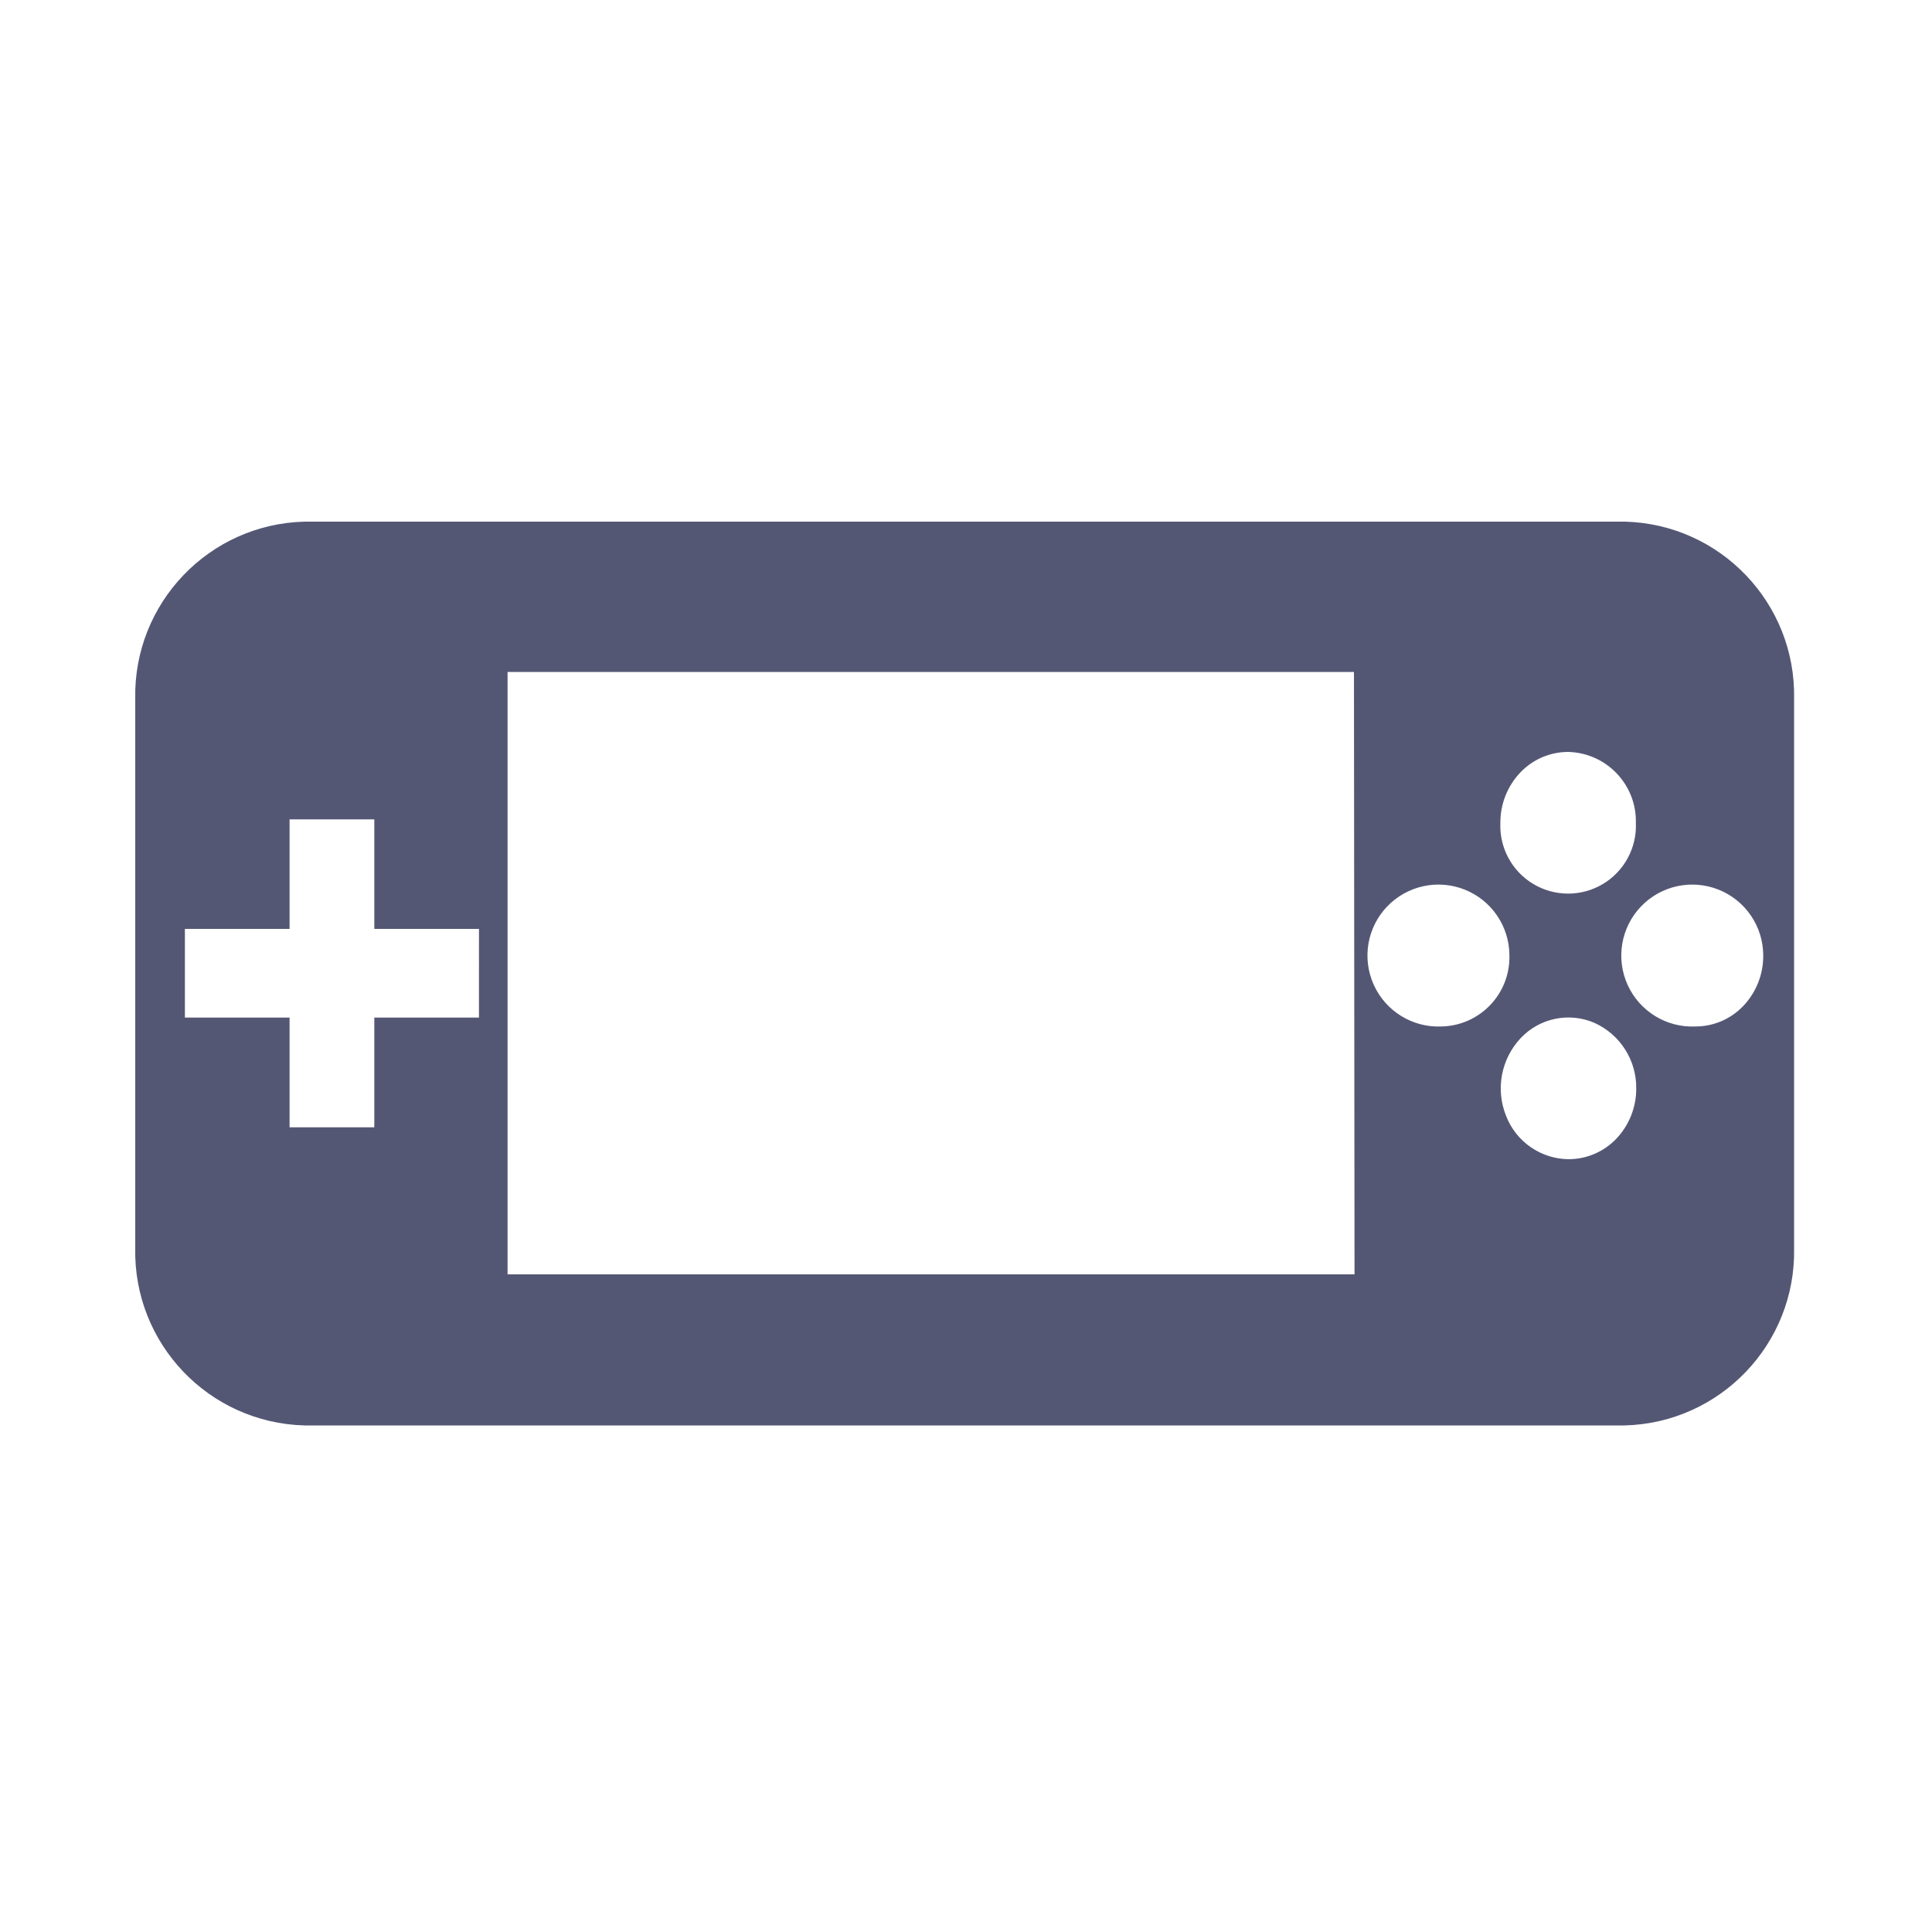
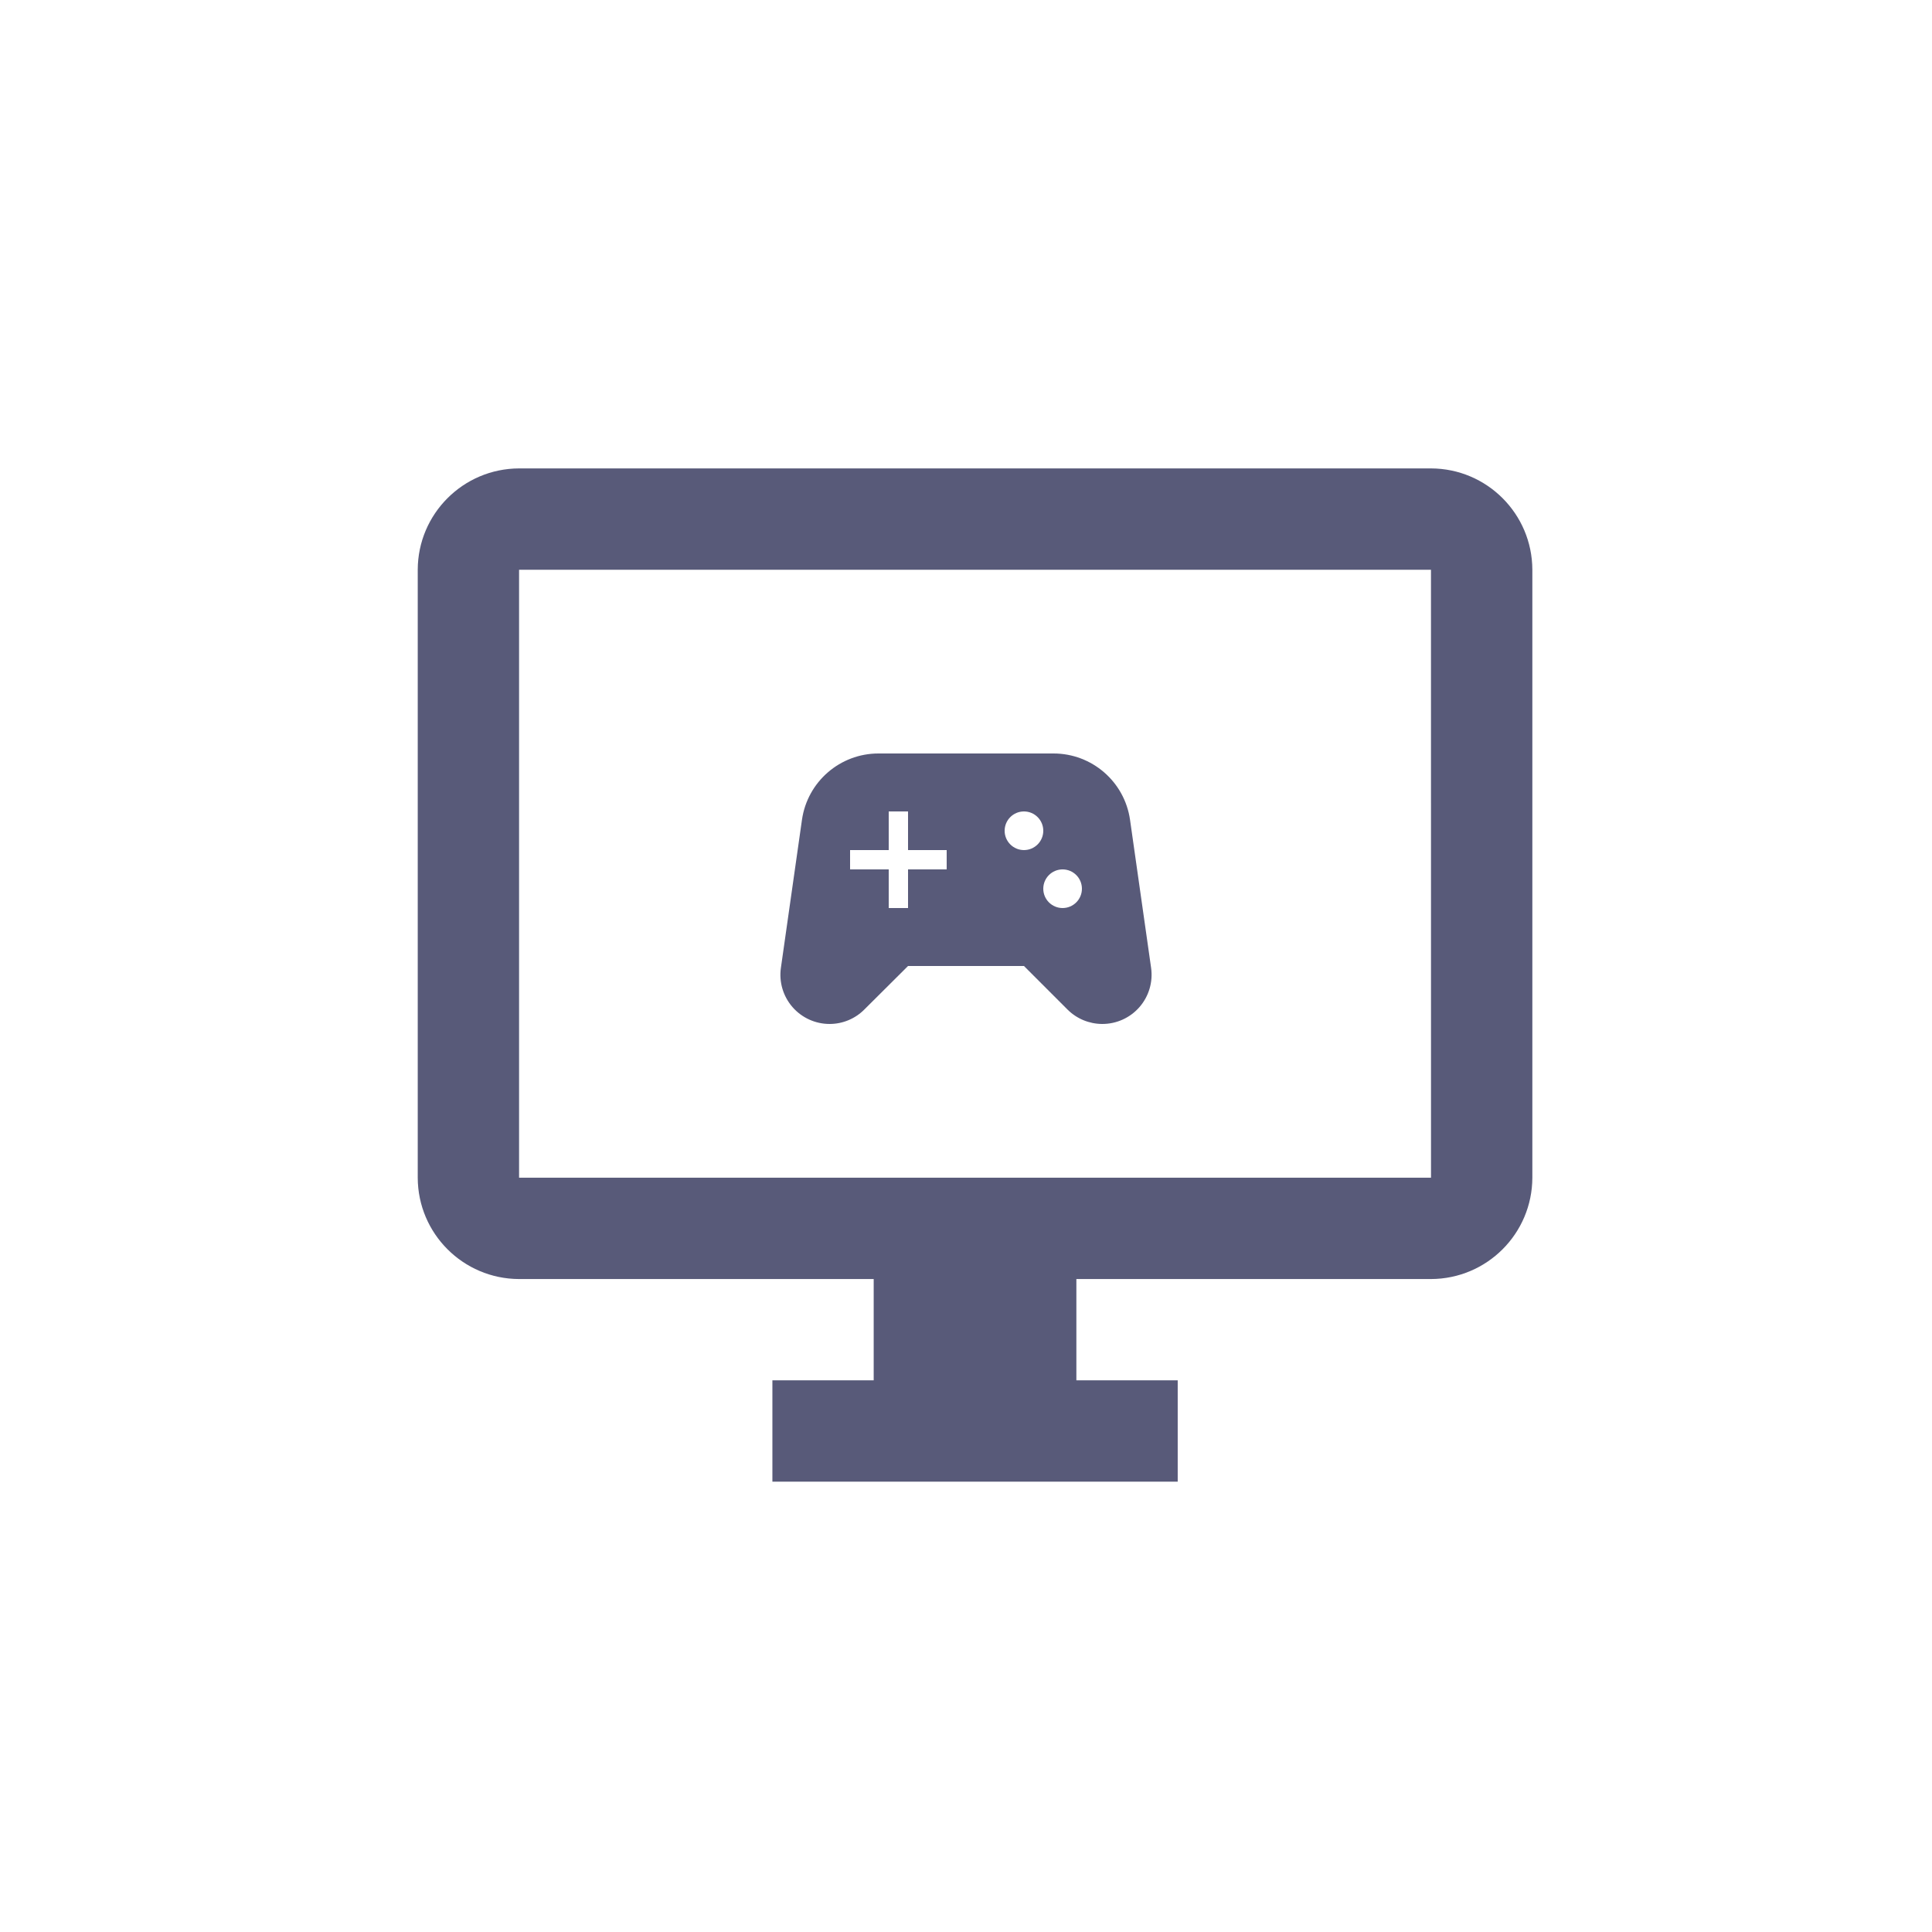
<svg xmlns="http://www.w3.org/2000/svg" width="100" height="100" viewBox="0 0 100 100">
-   <g id="그룹_181" data-name="그룹 181" transform="translate(-2533 329)">
-     <path id="패스_144" data-name="패스 144" d="M0,0H100V100H0Z" transform="translate(2533 -329)" fill="none" />
-     <path id="제외_6" data-name="제외 6" d="M77.1,0H8.762A8.992,8.992,0,0,0,0,9.16V37.59a9,9,0,0,0,8.762,9.19H77.1a9,9,0,0,0,8.762-9.17V9.16A8.992,8.992,0,0,0,77.1,0ZM74.165,11.92a3.591,3.591,0,0,1,3.507,3.673,3.51,3.51,0,1,1-7.013-.013,3.748,3.748,0,0,1,1.028-2.592,3.419,3.419,0,0,1,2.479-1.068ZM17.791,25.67H12.374v5.68H7.988V25.67H2.57V21.08H7.988V15.41h4.386v5.67h5.418ZM63.11,38.96H19.272V7.78H63.081Zm4.51-12.83a3.674,3.674,0,1,1,3.507-3.67A3.591,3.591,0,0,1,67.62,26.13ZM74.194,33a3.508,3.508,0,0,1-3.247-2.261,3.8,3.8,0,0,1,.758-4,3.393,3.393,0,0,1,3.826-.794,3.676,3.676,0,0,1,2.16,3.4,3.748,3.748,0,0,1-1.035,2.6A3.418,3.418,0,0,1,74.165,33Zm6.564-6.87a3.674,3.674,0,1,1,3.507-3.67,3.748,3.748,0,0,1-1.034,2.609,3.418,3.418,0,0,1-2.5,1.061Z" transform="translate(2540 -302)" fill="#545774" />
+   <g id="그룹_197" data-name="그룹 197" transform="translate(-2190 202)">
+     <g id="그룹_193" data-name="그룹 193">
+       <g id="그룹_192" data-name="그룹 192" transform="translate(4 -1)">
+         <g id="desktop_windows-black-18dp" transform="translate(2205 -182)">
+           <path id="패스_151" data-name="패스 151" d="M0,0H62.937V62.937H0Z" fill="none" />
+           <path id="패스_152" data-name="패스 152" d="M53.447,2H6.245A5.26,5.26,0,0,0,1,7.245V38.713a5.26,5.26,0,0,0,5.245,5.245H24.6V49.2H19.357v5.245H40.336V49.2H35.091V43.958H53.447a5.26,5.26,0,0,0,5.245-5.245V7.245A5.26,5.26,0,0,0,53.447,2Zm0,36.713H6.245V7.245h47.2Z" transform="translate(1.622 3.245)" fill="#585a79" />
+         </g>
+         <rect id="사각형_184" data-name="사각형 184" width="100" height="100" transform="translate(2186 -201)" fill="none" />
+       </g>
+     </g>
+     <g id="sports_esports-black-18dp" transform="translate(2228 -168)">
+       <g id="그룹_194" data-name="그룹 194">
+         <rect id="사각형_185" data-name="사각형 185" width="24" height="24" fill="none" />
+       </g>
+       <g id="그룹_196" data-name="그룹 196">
+         <g id="그룹_195" data-name="그룹 195">
+           <path id="패스_153" data-name="패스 153" d="M21.58,16.09,20.49,8.43A4,4,0,0,0,16.53,5H7.47A4,4,0,0,0,3.51,8.43L2.42,16.09A2.545,2.545,0,0,0,4.94,19h0a2.535,2.535,0,0,0,1.8-.75L9,16h6l2.25,2.25a2.552,2.552,0,0,0,1.8.75h0A2.547,2.547,0,0,0,21.58,16.09ZM11,11H9v2H8V11H6V10H8V8H9v2h2Zm4-1a1,1,0,1,1,1-1A1,1,0,0,1,15,10Zm2,3a1,1,0,1,1,1-1A1,1,0,0,1,17,13Z" fill="#585a79" />
+         </g>
+       </g>
+     </g>
  </g>
</svg>
